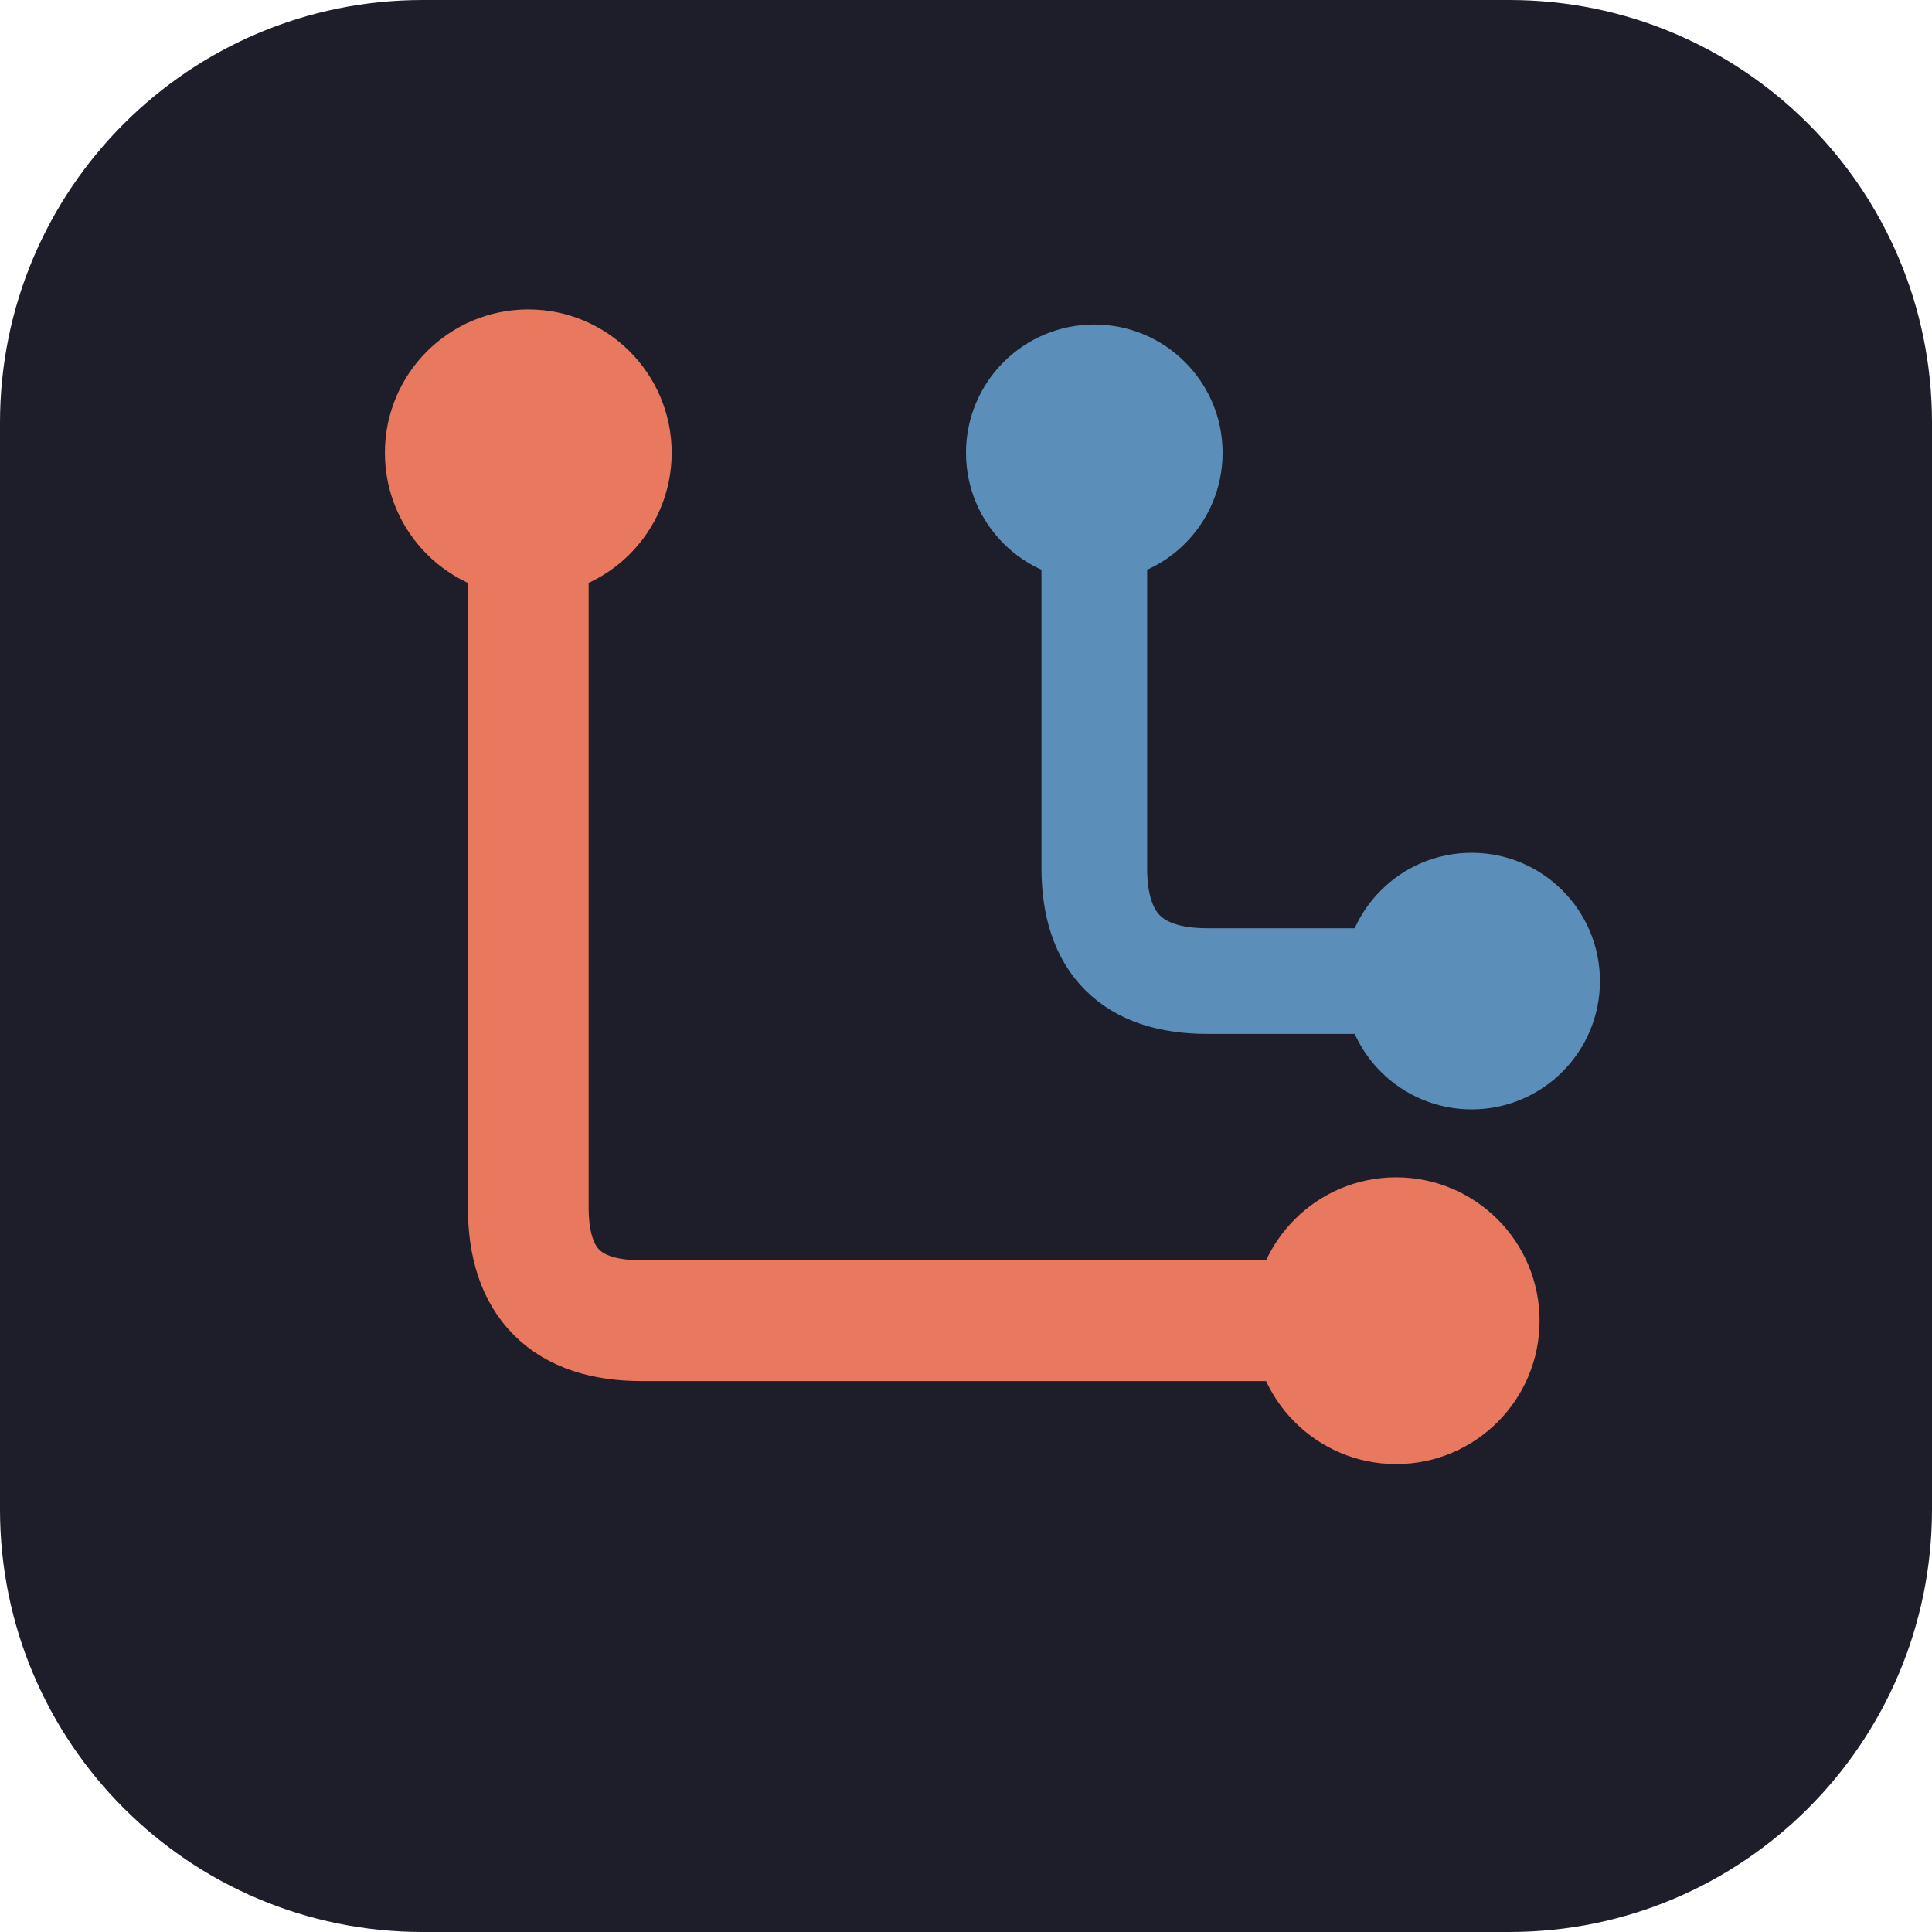
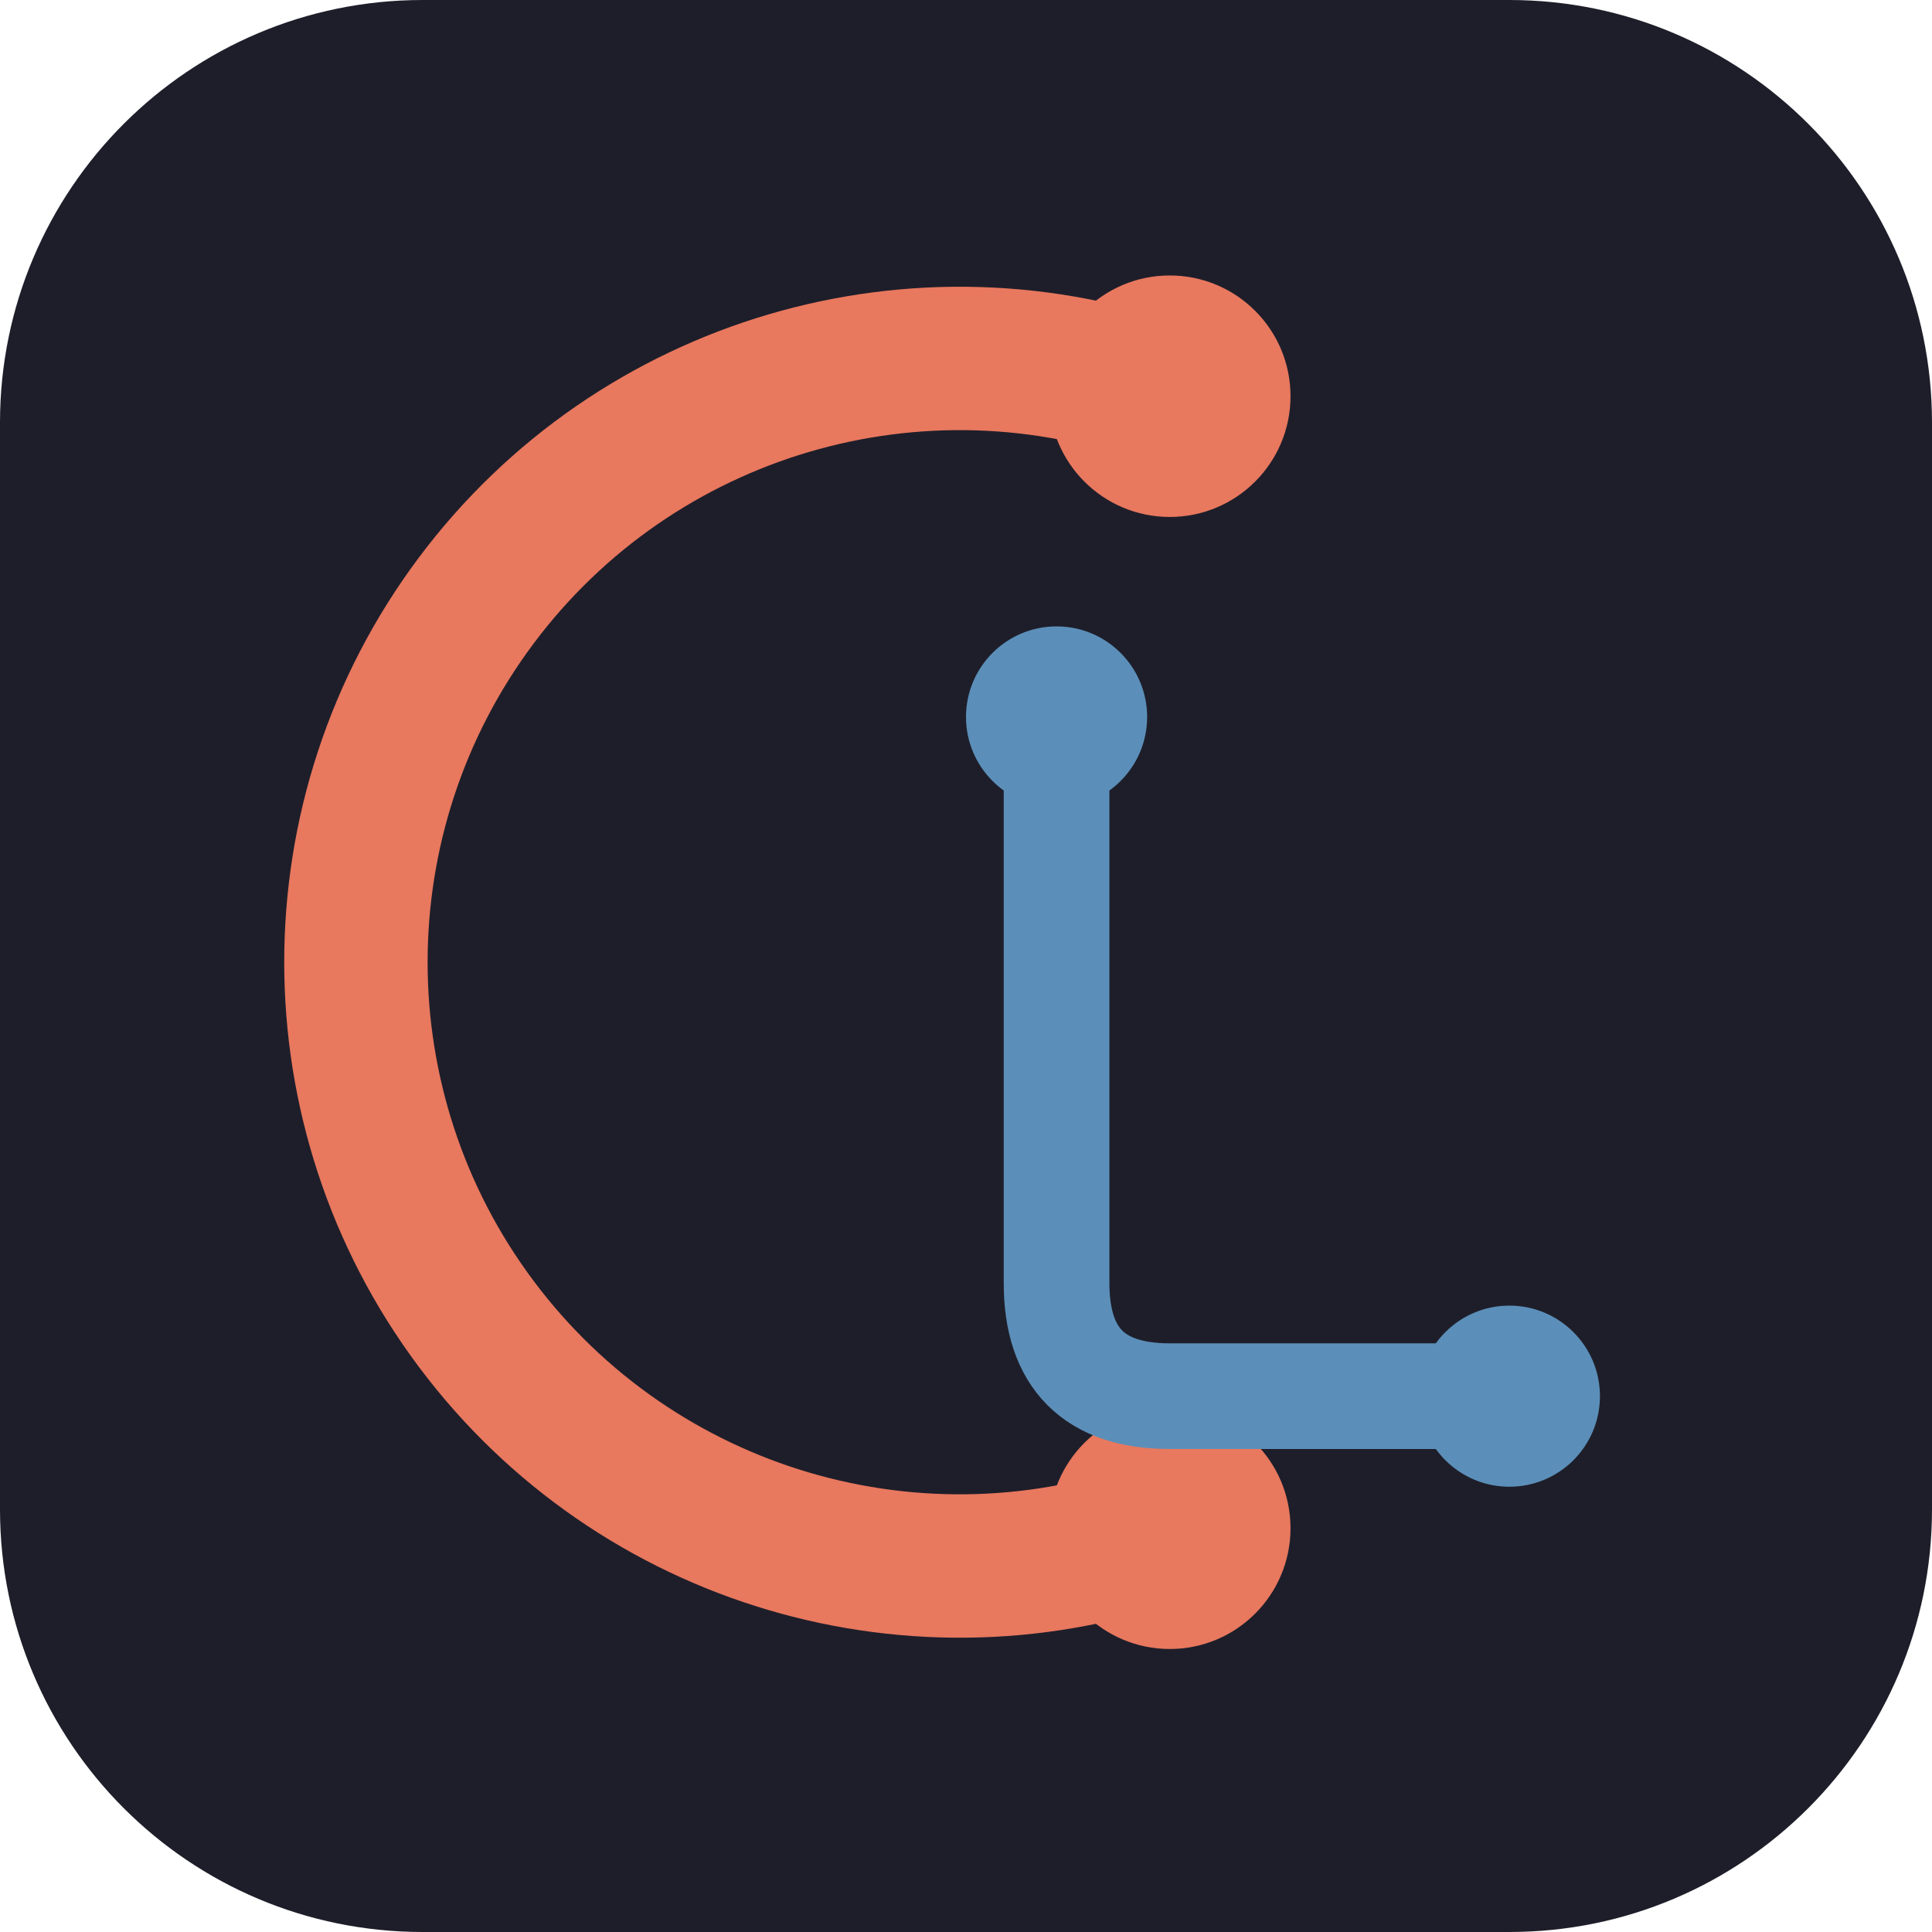
<svg xmlns="http://www.w3.org/2000/svg" viewBox="0 0 512 512" width="512" height="512">
  <rect width="512" height="512" rx="112" fill="#1e1e2a" />
-   <path d="M 140 120 L 140 320 Q 140 350, 170 350 L 370 350" stroke="#E8785E" stroke-width="32" stroke-linecap="round" stroke-linejoin="round" fill="none" />
-   <circle cx="140" cy="120" r="38" fill="#E8785E" />
-   <circle cx="370" cy="350" r="38" fill="#E8785E" />
-   <path d="M 290 120 L 290 230 Q 290 260, 320 260 L 390 260" stroke="#5B8FB9" stroke-width="28" stroke-linecap="round" stroke-linejoin="round" fill="none" />
-   <circle cx="290" cy="120" r="34" fill="#5B8FB9" />
-   <circle cx="390" cy="260" r="34" fill="#5B8FB9" />
+   <path d="M 310 105 A 160 160 0 1 0 310 405" stroke="#E8785E" stroke-width="38" stroke-linecap="round" fill="none" />
+   <circle cx="310" cy="105" r="32" fill="#E8785E" />
+   <circle cx="310" cy="405" r="32" fill="#E8785E" />
+   <path d="M 280 190 L 280 340 Q 280 370, 310 370 L 400 370" stroke="#5B8FB9" stroke-width="28" stroke-linecap="round" stroke-linejoin="round" fill="none" />
+   <circle cx="280" cy="190" r="24" fill="#5B8FB9" />
+   <circle cx="400" cy="370" r="24" fill="#5B8FB9" />
</svg>
